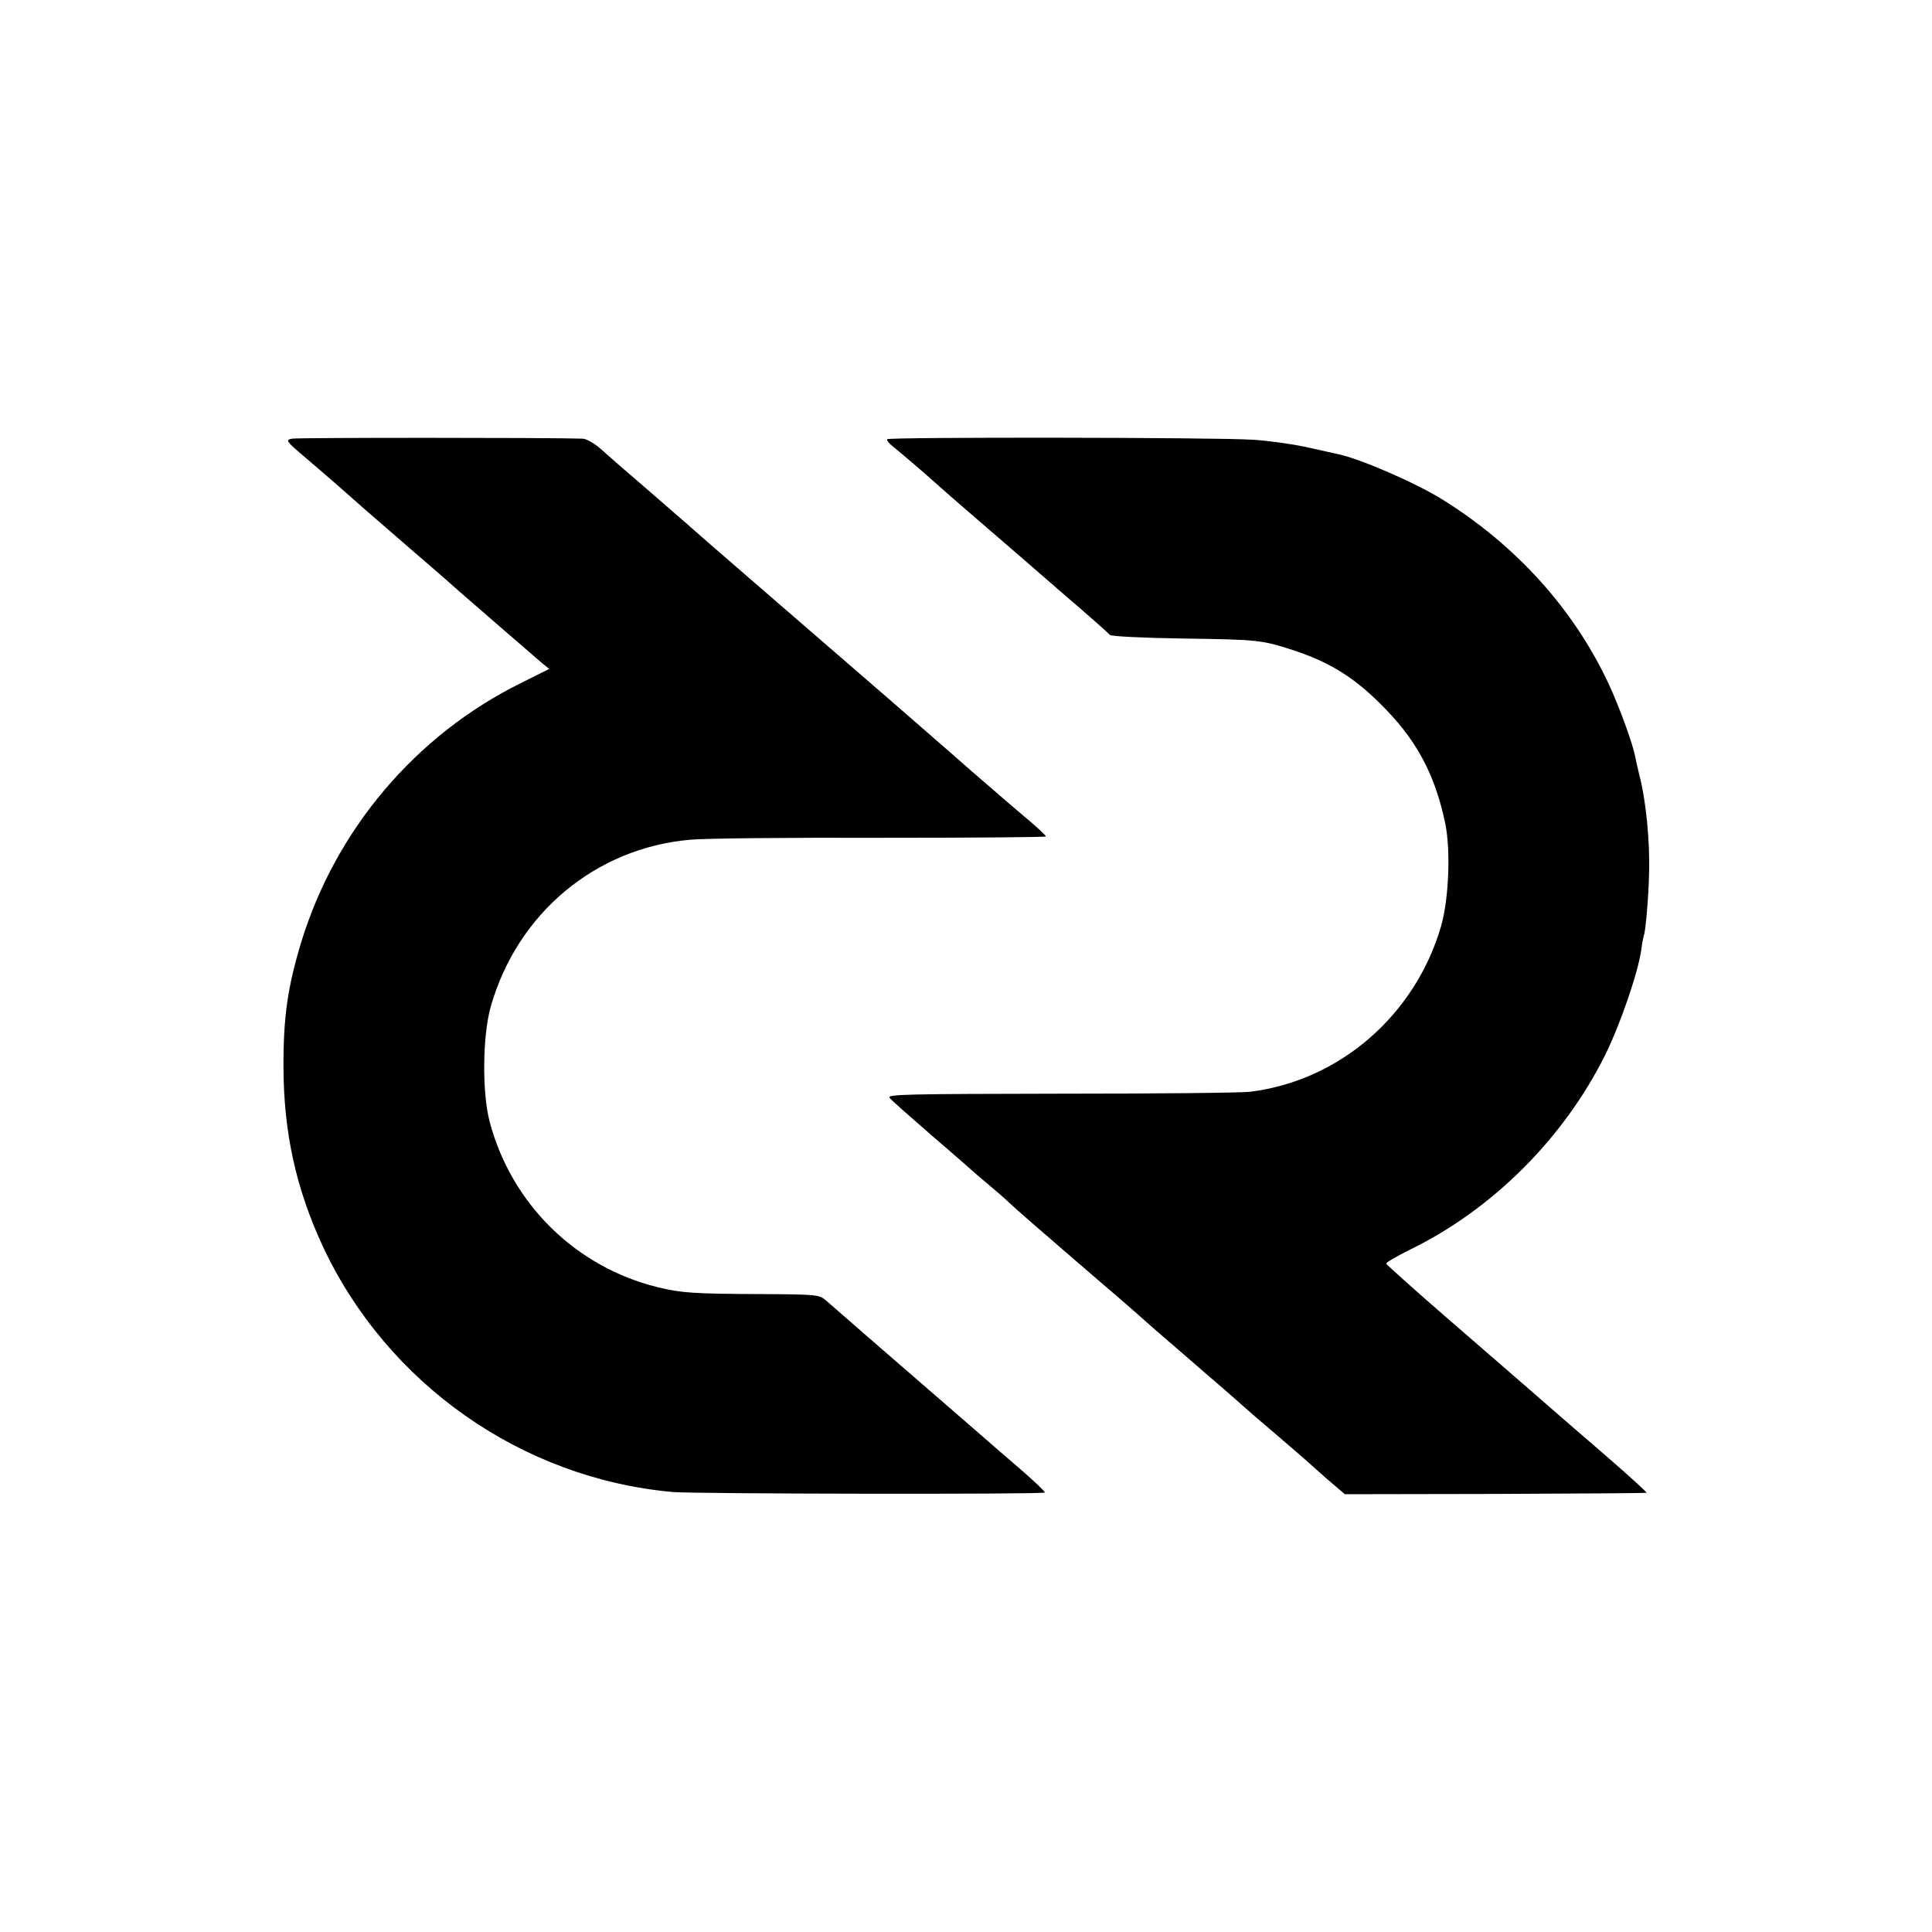
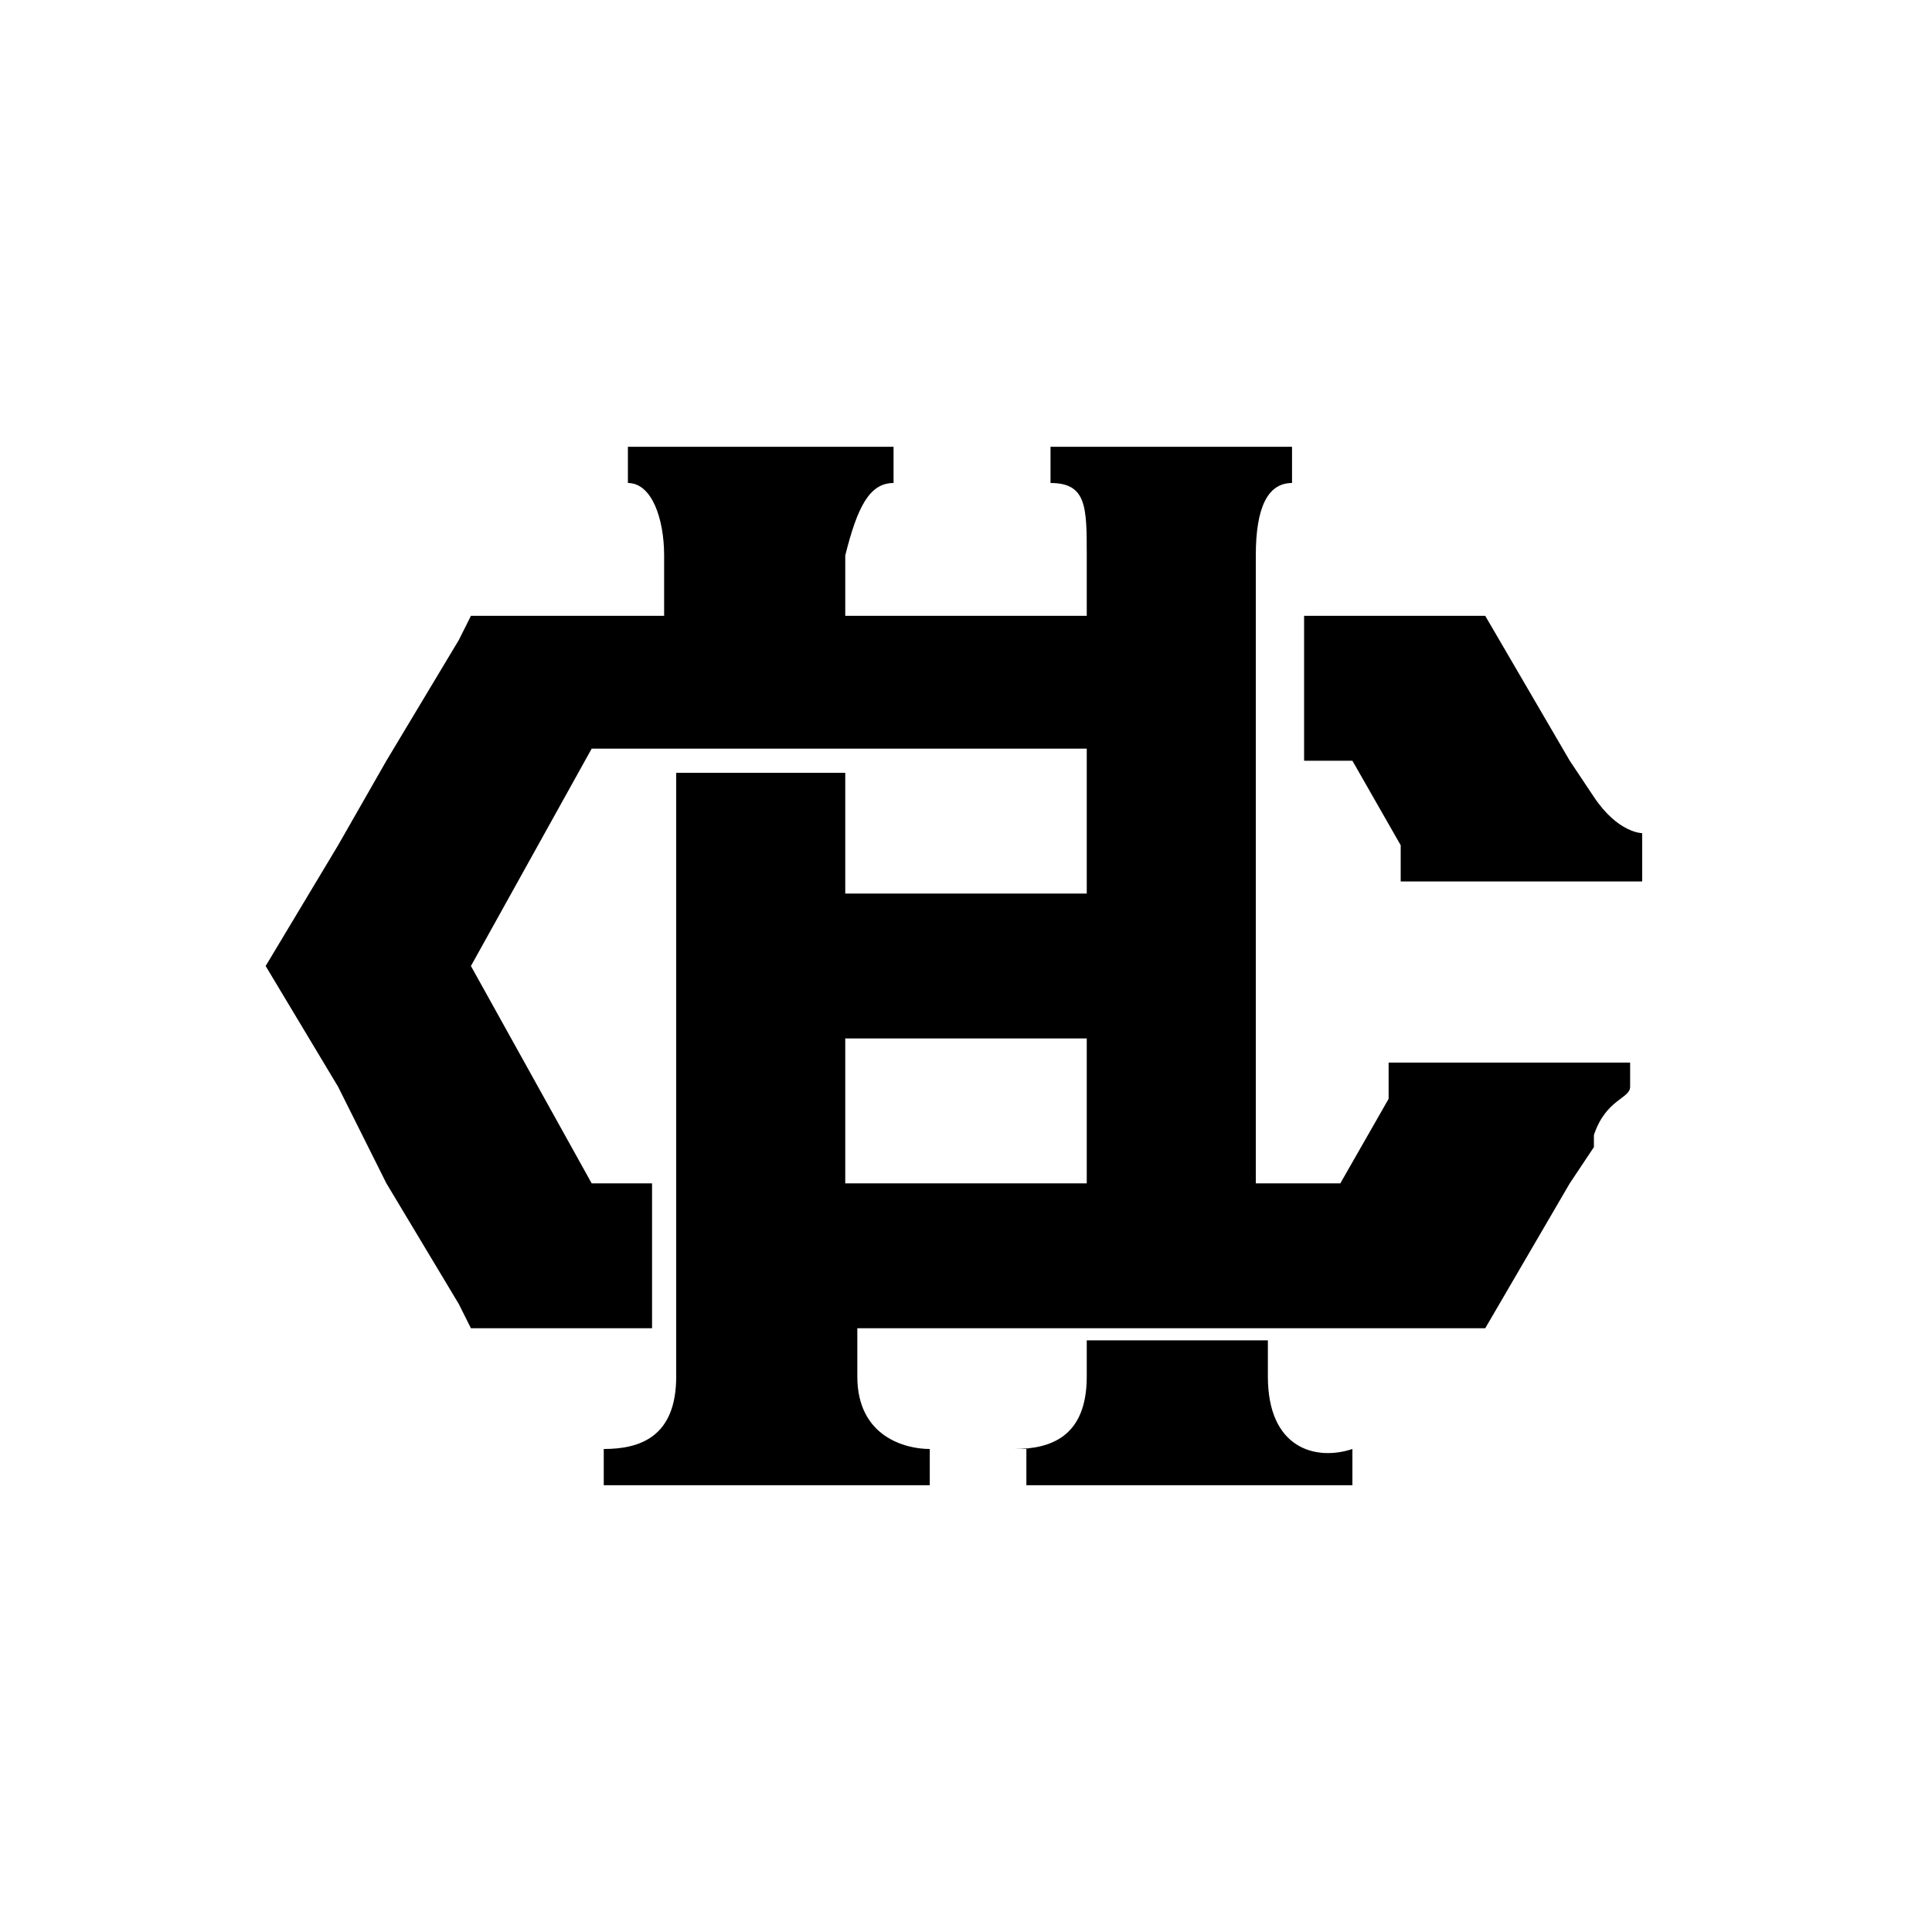
- <svg xmlns="http://www.w3.org/2000/svg" version="1.0" width="16pt" height="16pt" viewBox="0 0 16 16" preserveAspectRatio="xMidYMid meet">
-   <g transform="translate(0,16) scale(0.002286,-0.002286)" fill="#000000" stroke="none">
-     <path d="M1058 5410 c-25 -5 -23 -8 50 -70 82 -70 169 -146 217 -189 17 -15 98 -85 180 -156 83 -71 152 -132 155 -135 5 -5 263 -228 307 -266 l23 -18 -104 -52 c-380 -188 -670 -530 -795 -939 -49 -162 -65 -272 -64 -456 1 -234 46 -437 142 -644 233 -499 721 -842 1268 -891 78 -7 1341 -9 1348 -2 3 2 -35 38 -83 80 -48 41 -125 108 -172 149 -267 232 -402 348 -455 395 -33 29 -71 62 -84 73 -23 20 -36 21 -235 22 -243 1 -288 4 -374 25 -298 74 -529 302 -608 599 -28 105 -26 313 4 418 96 337 379 574 722 604 47 5 356 8 688 7 331 0 602 2 601 5 0 3 -29 31 -65 61 -36 30 -75 64 -88 75 -13 11 -49 43 -81 70 -32 28 -63 55 -69 60 -6 6 -126 110 -266 232 -499 432 -666 576 -730 633 -36 31 -101 88 -145 126 -106 91 -123 106 -170 148 -22 19 -51 36 -65 36 -117 4 -1032 4 -1052 0z" />
-     <path d="M3214 5408 c-2 -3 6 -15 19 -25 21 -16 134 -113 161 -138 6 -6 76 -67 155 -135 80 -69 217 -187 305 -264 89 -76 164 -143 167 -147 3 -5 120 -11 260 -13 278 -4 288 -5 403 -42 128 -42 216 -95 313 -191 131 -128 199 -252 238 -433 21 -98 14 -276 -14 -375 -93 -322 -367 -561 -692 -601 -29 -4 -339 -7 -686 -7 -558 -1 -631 -2 -620 -15 6 -9 75 -69 152 -136 77 -66 142 -123 145 -126 3 -3 34 -30 70 -60 36 -30 69 -60 75 -66 5 -6 111 -98 235 -205 124 -106 230 -198 236 -204 6 -5 39 -35 74 -65 35 -30 85 -73 110 -95 25 -22 75 -65 110 -95 35 -30 68 -60 74 -65 6 -6 58 -51 116 -100 58 -50 107 -92 110 -95 3 -3 36 -32 73 -65 l69 -59 544 1 c300 1 547 3 549 4 2 2 -65 63 -147 134 -168 145 -161 139 -248 215 -35 30 -79 69 -99 86 -20 17 -128 111 -241 209 -113 98 -206 182 -208 186 -2 4 36 26 84 50 299 145 558 403 709 706 55 111 120 301 131 382 3 25 8 48 9 51 6 10 17 134 19 220 4 119 -11 272 -36 365 -5 22 -12 50 -14 63 -9 47 -57 179 -95 261 -126 271 -334 502 -601 669 -97 61 -300 149 -381 166 -12 3 -65 14 -117 26 -52 11 -138 23 -190 26 -133 9 -1321 10 -1326 2z" />
+ <svg xmlns="http://www.w3.org/2000/svg" version="1.1" id="Layer_1" x="0px" y="0px" viewBox="0 0 16 16" style="enable-background:new 0 0 16 16;" xml:space="preserve">
+   <g>
+     <path d="M10.7,6.3h0.5l0.4,0.7v0.3h0.2h1.7h0.1V7V6.9h0c0,0-0.2,0-0.4-0.3c0,0,0,0,0,0c0,0,0,0,0,0c0,0,0,0,0,0c0,0,0,0,0,0   l-0.2-0.3h0l-0.7-1.2h-1.5V6.3z" />
+     <path d="M10.5,11.4C10.5,11.4,10.5,11.4,10.5,11.4l0-0.3H9v0.3c0,0,0,0,0,0c0,0.5-0.3,0.6-0.6,0.6l0.6,0v0H8.5v0.3h2.7v-0.3h-0.6v0   l0.6,0C10.9,12.1,10.5,12,10.5,11.4z" />
+     <path d="M13.5,9V8.8h-0.1h-1.7h-0.2v0.3l-0.4,0.7h-0.7v-5V4.6c0,0,0,0,0,0c0-0.4,0.1-0.6,0.3-0.6h0v0V3.7h-0.3v0H9v0H8.7V4v0h0   C9,4,9,4.2,9,4.6c0,0,0,0,0,0v0.5h-2V4.6c0,0,0,0,0,0C7.1,4.2,7.2,4,7.4,4h0v0V3.7H7.1v0H5.6v0H5.2V4v0h0c0.2,0,0.3,0.3,0.3,0.6   c0,0,0,0,0,0v0.5H3.9L3.8,5.3l-0.6,1L2.8,7h0L2.2,8l0.6,1h0l0.4,0.8l0.6,1L3.9,11h1.5V9.8H4.9L3.9,8l1-1.8H9v1.2h-2v-1H5.6v5   c0,0,0,0,0,0c0,0.5-0.3,0.6-0.6,0.6l0.6,0v0H5v0.3h2.7v-0.3H7.1v0l0.6,0c-0.2,0-0.6-0.1-0.6-0.6c0,0,0,0,0,0V11h5.2l0.7-1.2h0   l0.2-0.3c0,0,0,0,0,0c0,0,0,0,0-0.1c0,0,0,0,0,0c0,0,0,0,0,0C13.3,9.1,13.5,9.1,13.5,9L13.5,9L13.5,9z M9,9.8h-2V8.6h2V9.8z" />
  </g>
</svg>
